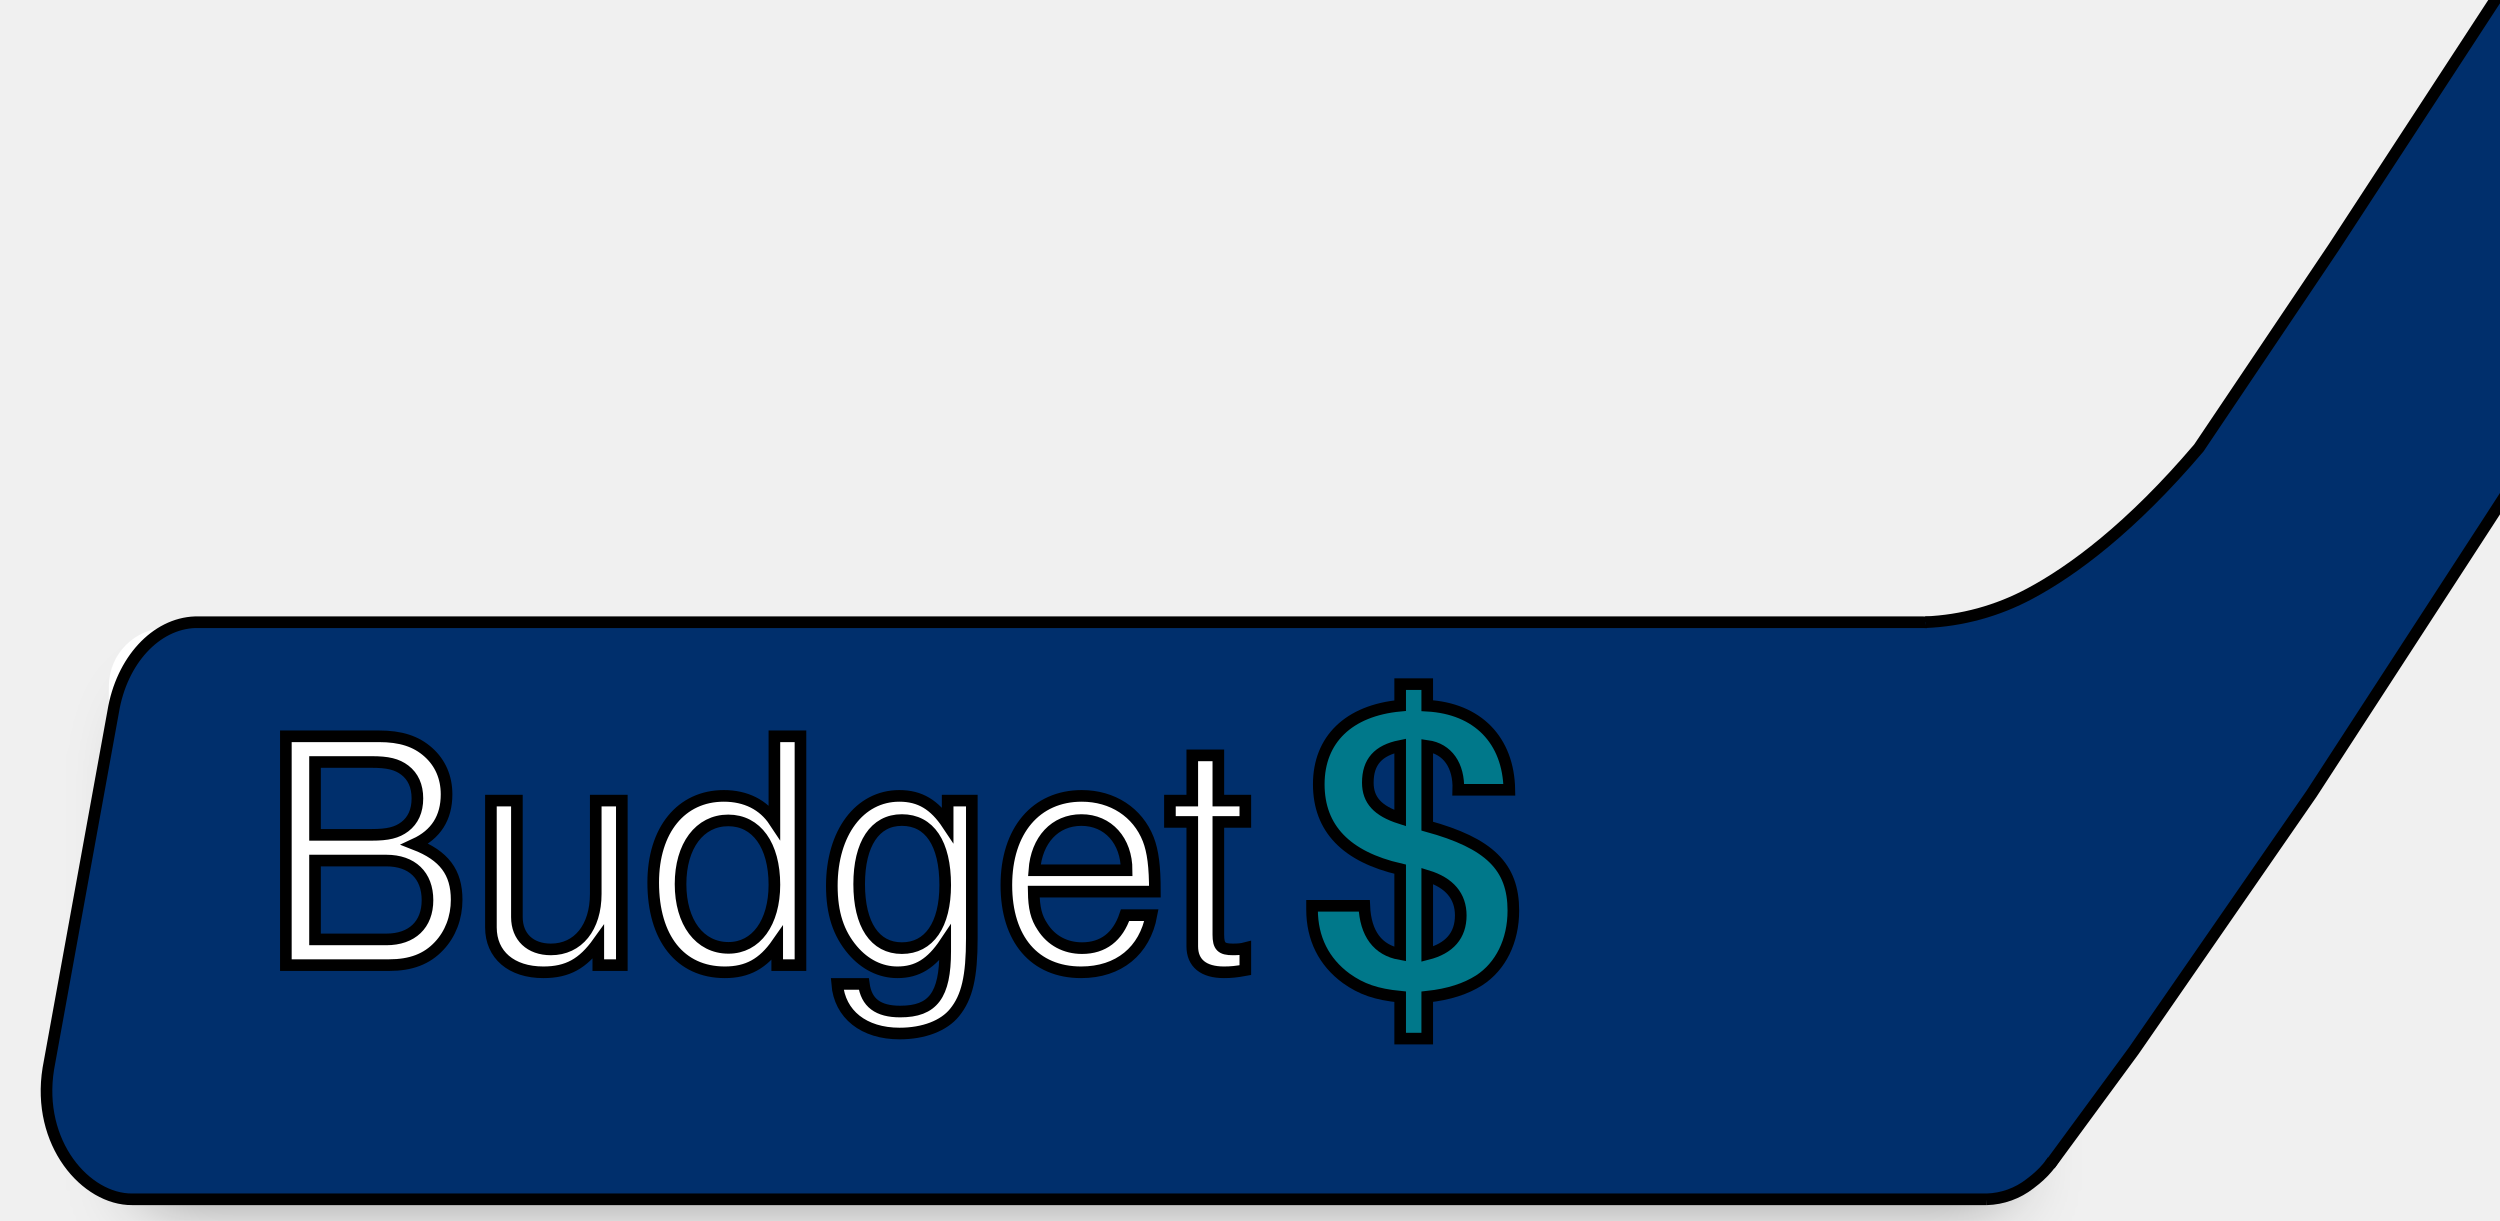
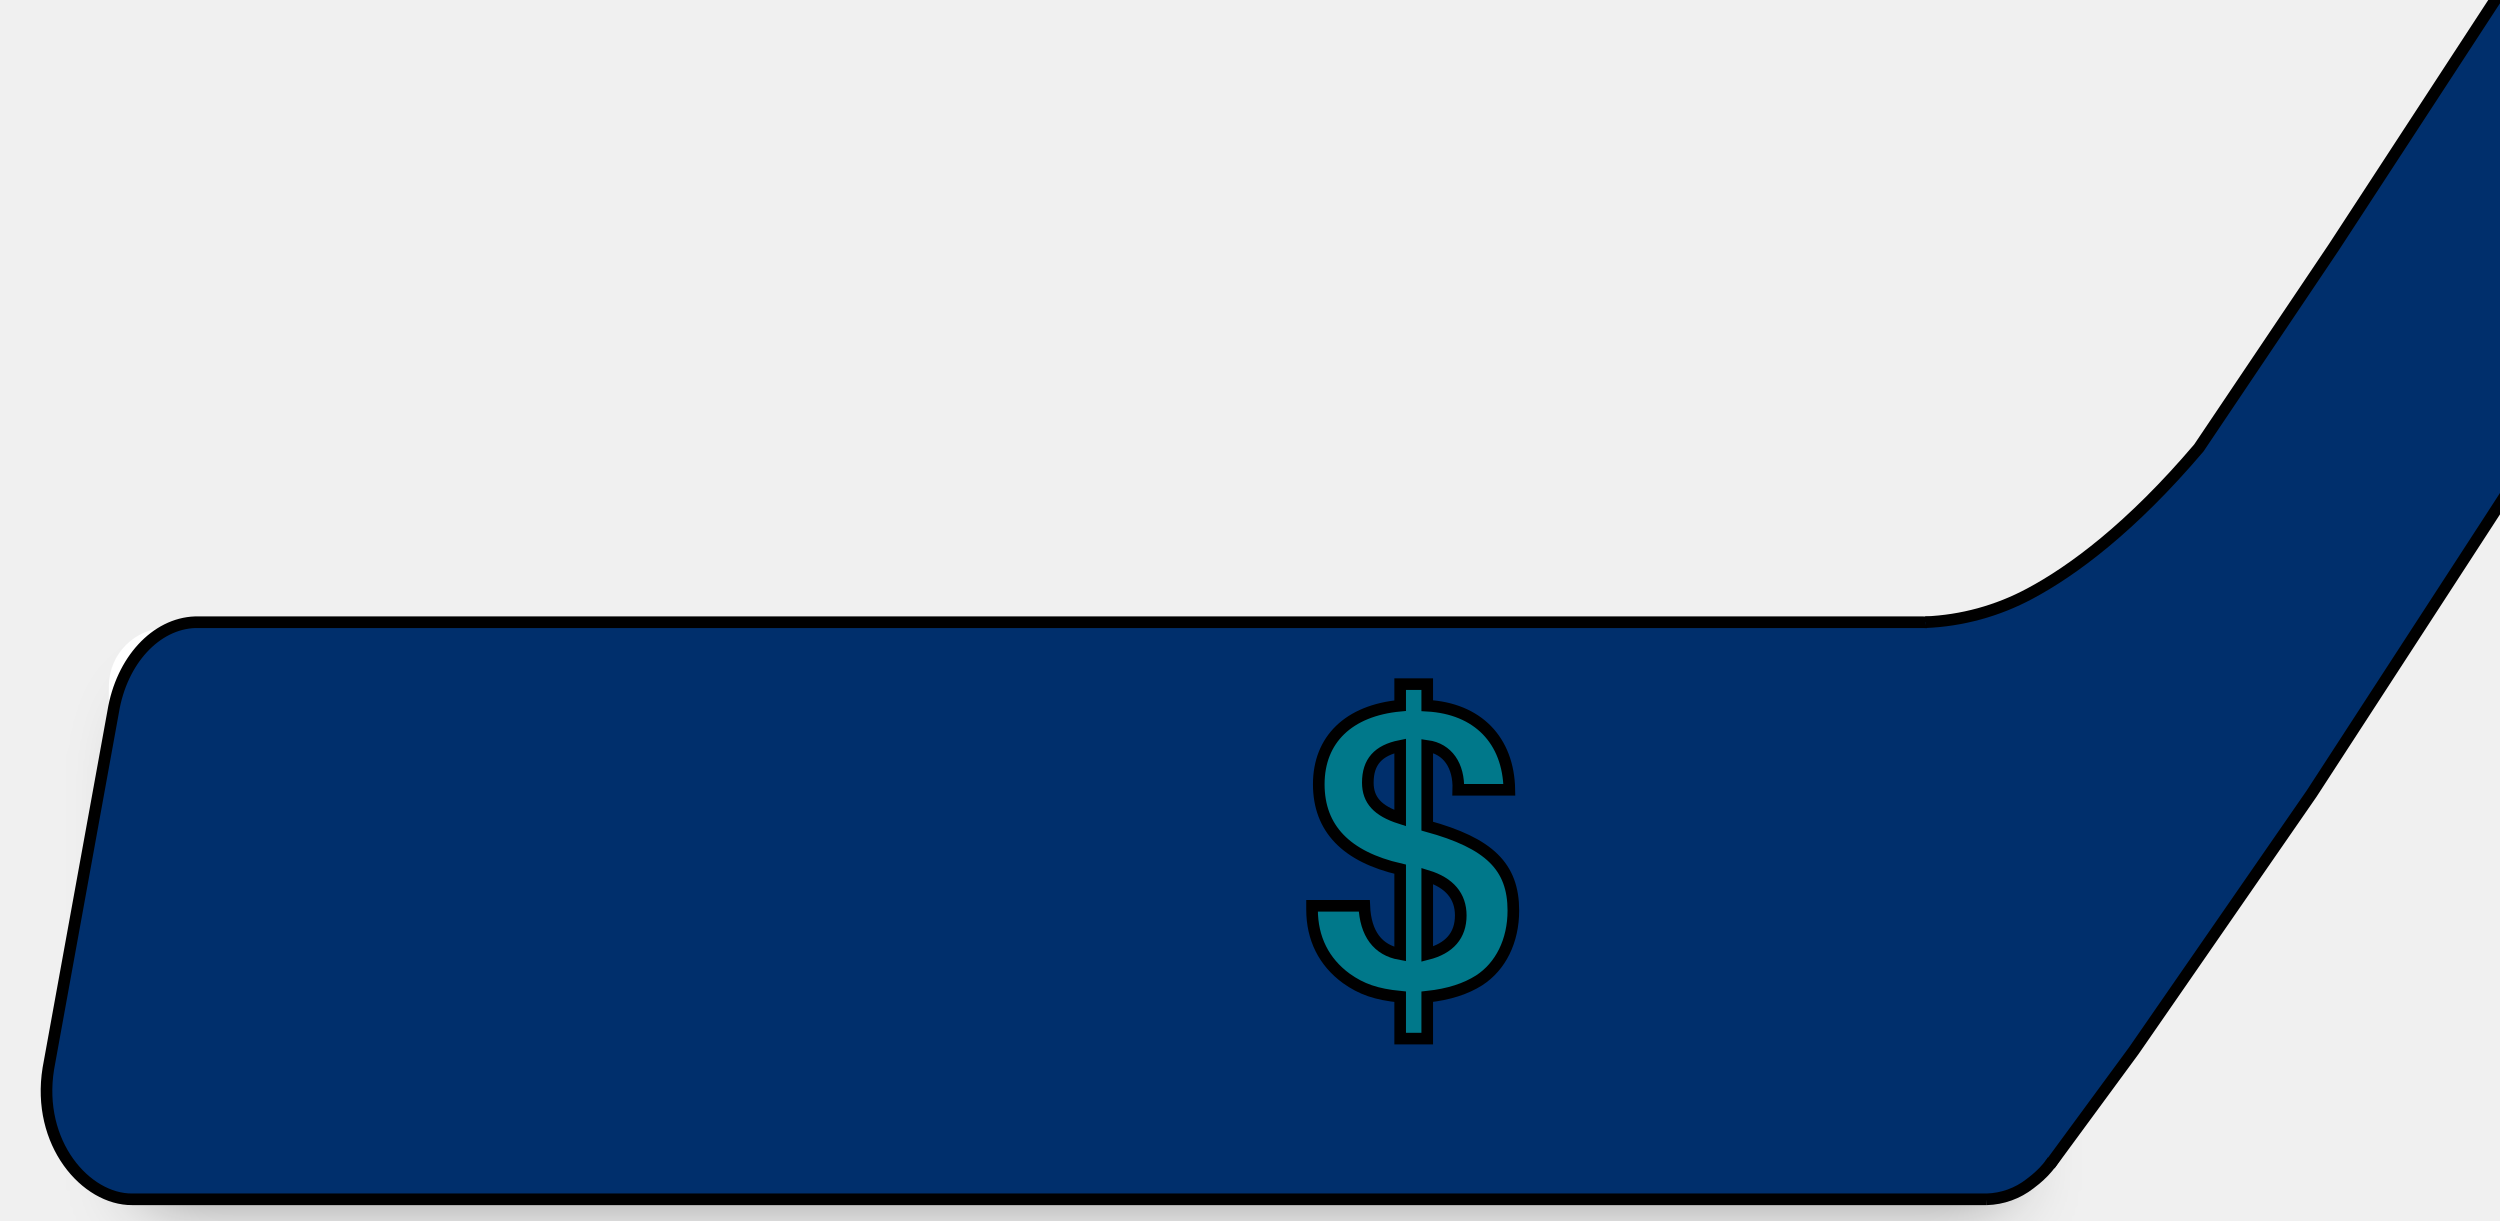
<svg xmlns="http://www.w3.org/2000/svg" width="430" height="210" viewBox="0 0 430 210">
  <defs>
    <clipPath id="clip-path">
      <rect id="Rectangle_100" data-name="Rectangle 100" width="430" height="210" transform="translate(594 286)" fill="none" stroke="#707070" stroke-width="1" />
    </clipPath>
    <filter id="shadow" x="6.739" y="102" width="356" height="132" filterUnits="userSpaceOnUse">
      <feOffset dx="6" dy="12" input="SourceAlpha" />
      <feGaussianBlur stdDeviation="6" result="blur" />
      <feFlood flood-opacity="0.329" />
      <feComposite operator="in" in2="blur" />
      <feComposite in="SourceGraphic" />
    </filter>
  </defs>
  <g id="Mask_Group_23" data-name="Mask Group 23" transform="translate(-594 -286)" clip-path="url(#clip-path)">
    <g id="Budget_Button_-_Main" data-name="Budget Button - Main" transform="translate(602 -281.838)">
      <g transform="matrix(1, 0, 0, 1, -8, 567.84)" filter="url(#shadow)">
        <path id="shadow-2" data-name="shadow" d="M10,0H310a10,10,0,0,1,10,10V86a10,10,0,0,1-10,10H10A10,10,0,0,1,0,86V10A10,10,0,0,1,10,0Z" transform="translate(18.74 108)" fill="#fff" />
      </g>
      <g id="shape">
        <g id="Group_46" data-name="Group 46" transform="translate(0 3.839)">
          <g id="Layer_2" data-name="Layer 2" transform="translate(0 671.021)">
            <g id="logos">
              <path id="Path_4" data-name="Path 4" d="M333.733,409.289a12.685,12.685,0,0,0,7.425-2.678c.243-.175.482-.359.955-.752.166-.136.33-.277.72-.635,3.777-3.407,6.723-10.266,5.363-18.423l-11.282-61.382c-1.354-8.917-7.311-15.367-14.216-15.389H25.566c-6.77.238-12.659,6.6-14.1,15.389L.316,386.8c-2.076,12.856,6.476,22.553,14.419,22.488h319" transform="translate(0 -310.03)" fill="#002f6c" stroke="#000" stroke-width="2" />
            </g>
          </g>
          <path id="Path_5" data-name="Path 5" d="M141.425,671.022A41.62,41.62,0,0,0,159.4,666.1c7.3-3.887,17.39-11.316,29.063-25.053l23.2-34.5,38.88-59.564,25.791-38.612L313.086,449l27.777-44.262,39.849-60.3,47.566-73.589,45.13-69.563L515,136.356l53.592-82.571L598.869,8.03s11.34-22.736,35.144-5.27c12.039,8.573,6.323,21.842,3.938,26.784-4.062,8.16-48.74,78.481-48.74,78.481l-29.6,45.257-30.35,48.244-33.08,51.015-30.553,47.487-23.806,38.418-40.233,63.633-58.669,88.74L310.175,541.94,279.8,589.556l-41.564,64.2L207.866,700.5l-30.593,44.223-6.337,8.623-8.1,11.024" transform="translate(181.737 0)" fill="#002f6c" stroke="#000" stroke-width="2" />
        </g>
      </g>
      <text id="Icon_" data-name="Icon " transform="translate(217 684.839)" fill="#00788a" stroke="#000" stroke-width="2" font-size="68.58" font-family="Helvetica-Bold, Helvetica" font-weight="700">
        <tspan x="-0.845" y="53">$</tspan>
      </text>
-       <text id="Text" transform="translate(16.477 691.839)" fill="#fff" stroke="#000" stroke-width="2" font-size="54" font-family="Helvetica">
-         <tspan x="20.425" y="42">Budget</tspan>
-       </text>
      <text id="Subtext" transform="translate(2 783.839)" fill="#006b77" font-size="30" font-family="Helvetica">
        <tspan x="18.568" y="23">Manage your team's </tspan>
      </text>
    </g>
  </g>
</svg>
